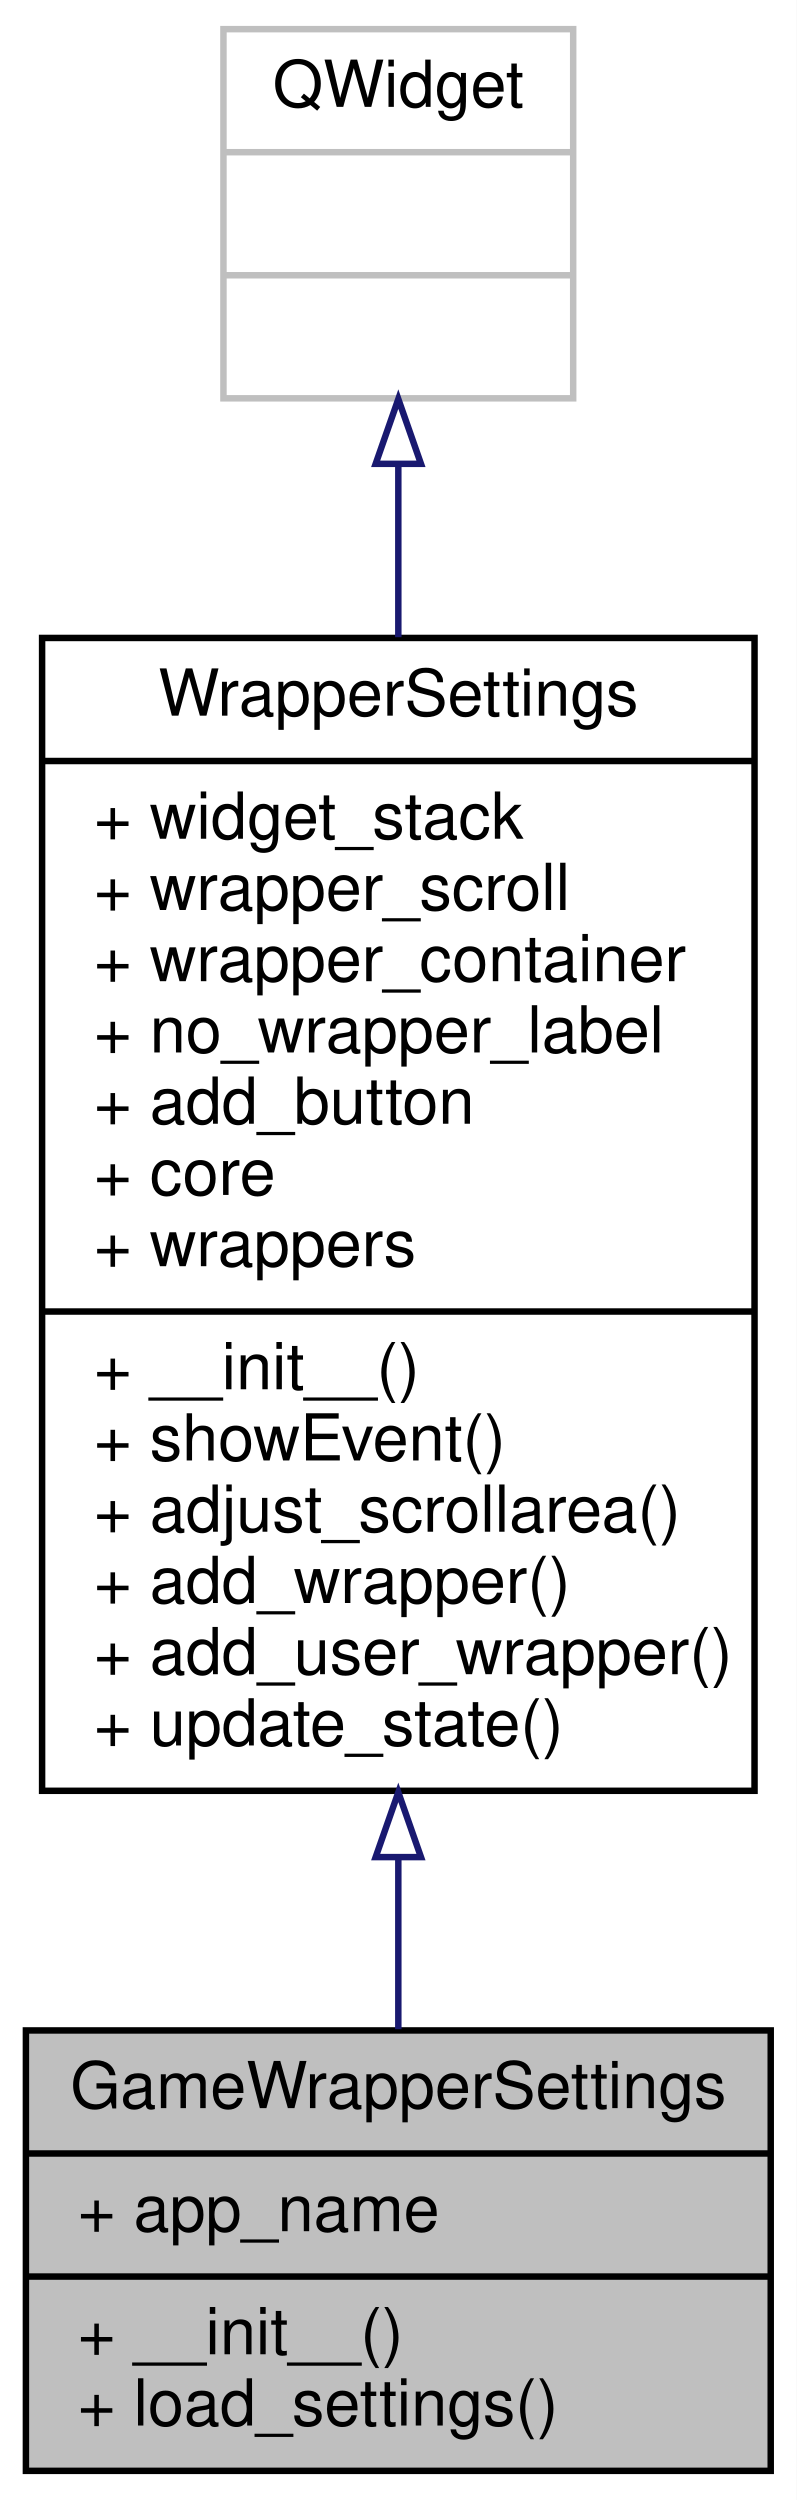
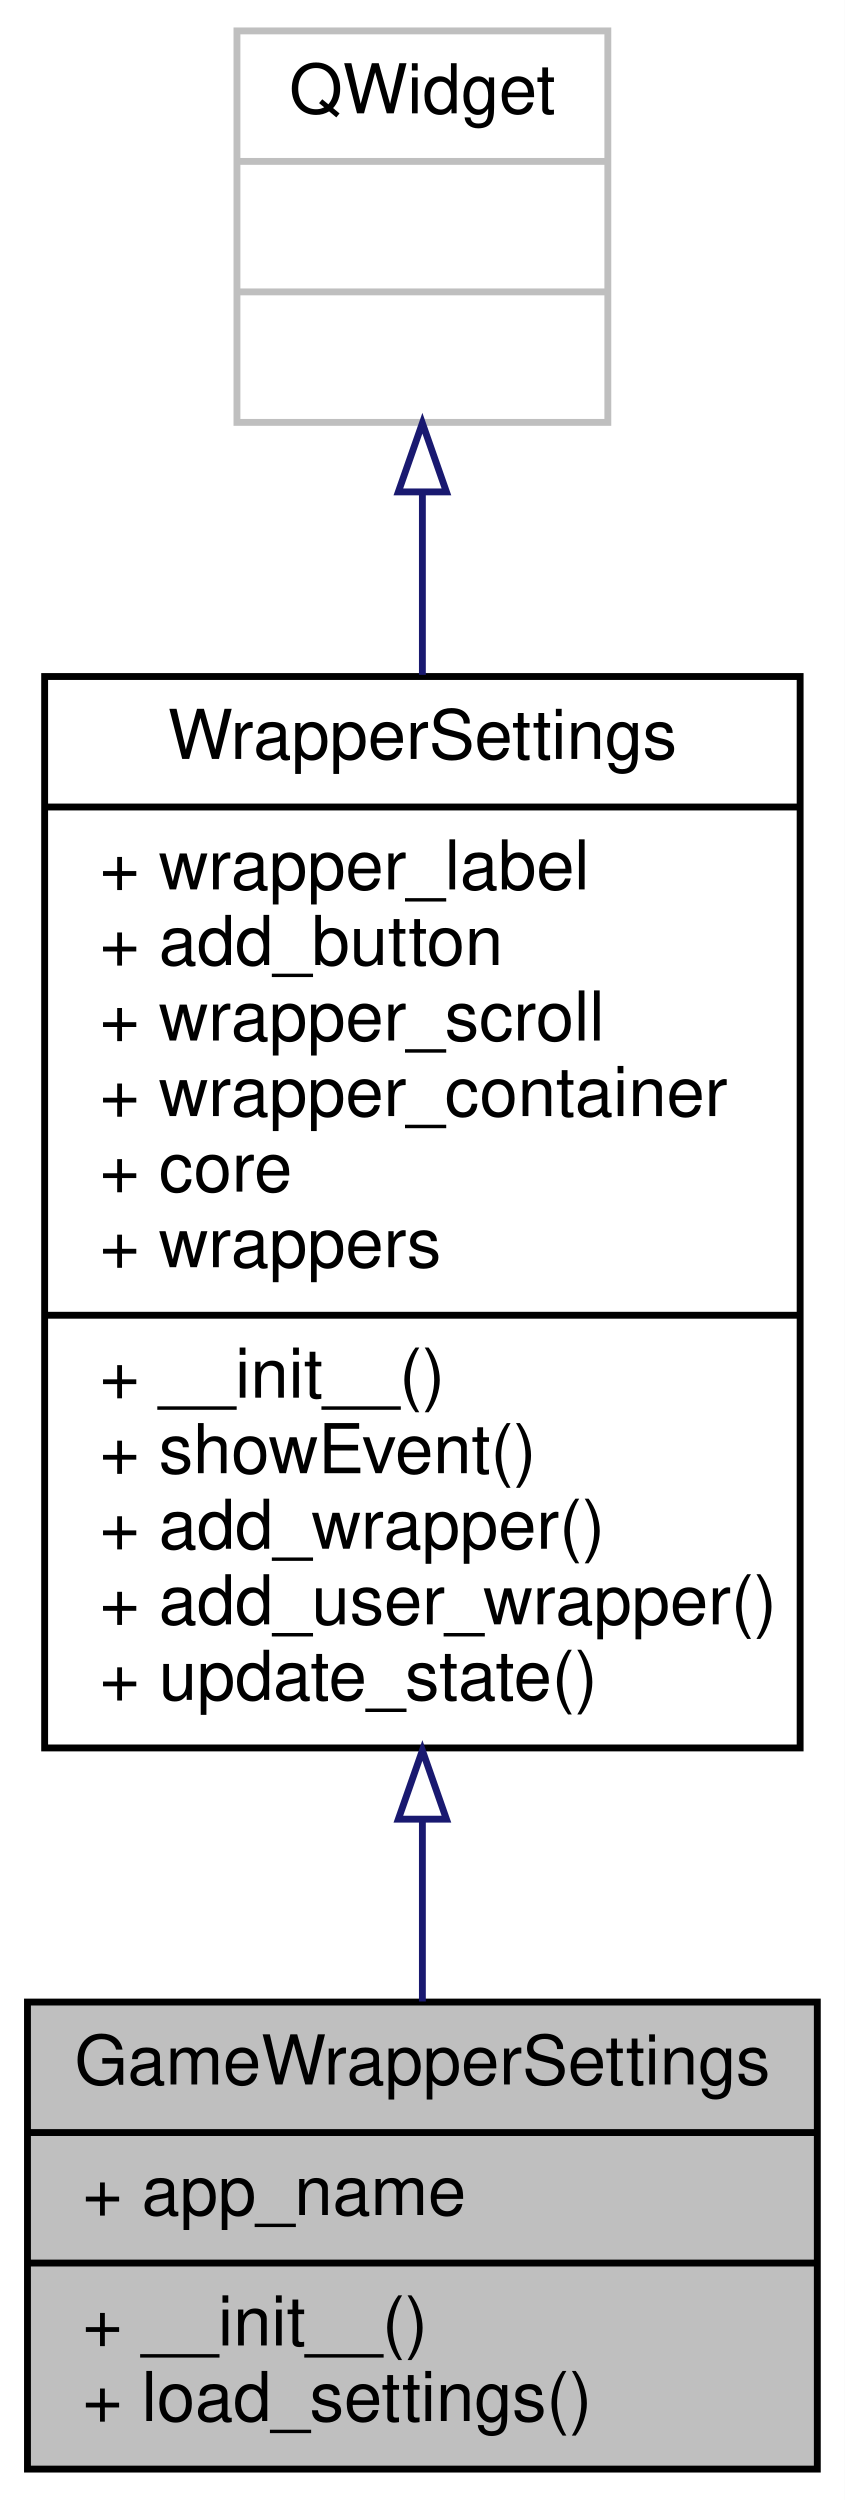
- <svg xmlns="http://www.w3.org/2000/svg" xmlns:xlink="http://www.w3.org/1999/xlink" width="123pt" height="386pt" viewBox="0.00 0.00 123.00 386.00">
-   <g id="graph0" class="graph" transform="scale(1 1) rotate(0) translate(4 382)">
-     <polygon fill="white" stroke="transparent" points="-4,4 -4,-382 119,-382 119,4 -4,4" />
+ <svg xmlns="http://www.w3.org/2000/svg" xmlns:xlink="http://www.w3.org/1999/xlink" width="123pt" height="364pt" viewBox="0.00 0.00 123.00 364.00">
+   <g id="graph0" class="graph" transform="scale(1 1) rotate(0) translate(4 360)">
+     <polygon fill="white" stroke="transparent" points="-4,4 -4,-360 119,-360 119,4 -4,4" />
    <g id="node1" class="node">
      <g id="a_node1">
        <a xlink:title=" ">
          <polygon fill="#bfbfbf" stroke="black" points="0,-0.5 0,-68.5 115,-68.5 115,-0.5 0,-0.5" />
          <text text-anchor="middle" x="57.5" y="-56.5" font-family="Helvetica,sans-Serif" font-size="10.00">GameWrapperSettings</text>
          <polyline fill="none" stroke="black" points="0,-49.5 115,-49.5 " />
          <text text-anchor="start" x="8" y="-37.5" font-family="Helvetica,sans-Serif" font-size="10.00">+ app_name</text>
          <polyline fill="none" stroke="black" points="0,-30.5 115,-30.5 " />
          <text text-anchor="start" x="8" y="-18.5" font-family="Helvetica,sans-Serif" font-size="10.00">+ __init__()</text>
          <text text-anchor="start" x="8" y="-7.5" font-family="Helvetica,sans-Serif" font-size="10.00">+ load_settings()</text>
        </a>
      </g>
    </g>
    <g id="node2" class="node">
      <g id="a_node2">
        <a xlink:href="classrare_1_1components_1_1tabs_1_1settings_1_1widgets_1_1wrappers_1_1_wrapper_settings.html" target="_top" xlink:title=" ">
-           <polygon fill="white" stroke="black" points="2.5,-105.5 2.5,-283.5 112.5,-283.5 112.5,-105.5 2.5,-105.5" />
-           <text text-anchor="middle" x="57.5" y="-271.5" font-family="Helvetica,sans-Serif" font-size="10.00">WrapperSettings</text>
-           <polyline fill="none" stroke="black" points="2.5,-264.5 112.5,-264.5 " />
-           <text text-anchor="start" x="10.5" y="-252.5" font-family="Helvetica,sans-Serif" font-size="10.00">+ widget_stack</text>
-           <text text-anchor="start" x="10.5" y="-241.5" font-family="Helvetica,sans-Serif" font-size="10.00">+ wrapper_scroll</text>
-           <text text-anchor="start" x="10.5" y="-230.5" font-family="Helvetica,sans-Serif" font-size="10.00">+ wrapper_container</text>
-           <text text-anchor="start" x="10.5" y="-219.5" font-family="Helvetica,sans-Serif" font-size="10.00">+ no_wrapper_label</text>
-           <text text-anchor="start" x="10.5" y="-208.5" font-family="Helvetica,sans-Serif" font-size="10.00">+ add_button</text>
-           <text text-anchor="start" x="10.5" y="-197.5" font-family="Helvetica,sans-Serif" font-size="10.00">+ core</text>
-           <text text-anchor="start" x="10.5" y="-186.5" font-family="Helvetica,sans-Serif" font-size="10.00">+ wrappers</text>
-           <polyline fill="none" stroke="black" points="2.5,-179.5 112.5,-179.5 " />
-           <text text-anchor="start" x="10.5" y="-167.5" font-family="Helvetica,sans-Serif" font-size="10.00">+ __init__()</text>
-           <text text-anchor="start" x="10.5" y="-156.5" font-family="Helvetica,sans-Serif" font-size="10.00">+ showEvent()</text>
-           <text text-anchor="start" x="10.5" y="-145.5" font-family="Helvetica,sans-Serif" font-size="10.00">+ adjust_scrollarea()</text>
+           <polygon fill="white" stroke="black" points="2.5,-105.5 2.5,-261.5 112.5,-261.5 112.5,-105.5 2.5,-105.5" />
+           <text text-anchor="middle" x="57.5" y="-249.5" font-family="Helvetica,sans-Serif" font-size="10.00">WrapperSettings</text>
+           <polyline fill="none" stroke="black" points="2.5,-242.5 112.5,-242.5 " />
+           <text text-anchor="start" x="10.5" y="-230.5" font-family="Helvetica,sans-Serif" font-size="10.00">+ wrapper_label</text>
+           <text text-anchor="start" x="10.5" y="-219.5" font-family="Helvetica,sans-Serif" font-size="10.00">+ add_button</text>
+           <text text-anchor="start" x="10.5" y="-208.5" font-family="Helvetica,sans-Serif" font-size="10.00">+ wrapper_scroll</text>
+           <text text-anchor="start" x="10.5" y="-197.5" font-family="Helvetica,sans-Serif" font-size="10.00">+ wrapper_container</text>
+           <text text-anchor="start" x="10.5" y="-186.5" font-family="Helvetica,sans-Serif" font-size="10.00">+ core</text>
+           <text text-anchor="start" x="10.5" y="-175.5" font-family="Helvetica,sans-Serif" font-size="10.00">+ wrappers</text>
+           <polyline fill="none" stroke="black" points="2.5,-168.5 112.5,-168.5 " />
+           <text text-anchor="start" x="10.5" y="-156.5" font-family="Helvetica,sans-Serif" font-size="10.00">+ __init__()</text>
+           <text text-anchor="start" x="10.5" y="-145.5" font-family="Helvetica,sans-Serif" font-size="10.00">+ showEvent()</text>
          <text text-anchor="start" x="10.5" y="-134.5" font-family="Helvetica,sans-Serif" font-size="10.00">+ add_wrapper()</text>
          <text text-anchor="start" x="10.5" y="-123.5" font-family="Helvetica,sans-Serif" font-size="10.00">+ add_user_wrapper()</text>
          <text text-anchor="start" x="10.5" y="-112.5" font-family="Helvetica,sans-Serif" font-size="10.00">+ update_state()</text>
        </a>
      </g>
    </g>
    <g id="edge1" class="edge">
-       <path fill="none" stroke="midnightblue" d="M57.5,-95C57.5,-85.65 57.5,-76.69 57.5,-68.69" />
-       <polygon fill="none" stroke="midnightblue" points="54,-95.26 57.5,-105.26 61,-95.26 54,-95.26" />
+       <path fill="none" stroke="midnightblue" d="M57.5,-94.94C57.5,-85.63 57.5,-76.64 57.5,-68.59" />
+       <polygon fill="none" stroke="midnightblue" points="54,-95.13 57.5,-105.13 61,-95.13 54,-95.13" />
    </g>
    <g id="node3" class="node">
      <g id="a_node3">
        <a xlink:title=" ">
-           <polygon fill="white" stroke="#bfbfbf" points="30.5,-320.5 30.5,-377.5 84.5,-377.5 84.5,-320.5 30.5,-320.5" />
-           <text text-anchor="middle" x="57.5" y="-365.5" font-family="Helvetica,sans-Serif" font-size="10.00">QWidget</text>
-           <polyline fill="none" stroke="#bfbfbf" points="30.5,-358.5 84.5,-358.5 " />
-           <text text-anchor="middle" x="57.5" y="-346.5" font-family="Helvetica,sans-Serif" font-size="10.00"> </text>
-           <polyline fill="none" stroke="#bfbfbf" points="30.5,-339.5 84.5,-339.5 " />
-           <text text-anchor="middle" x="57.5" y="-327.5" font-family="Helvetica,sans-Serif" font-size="10.00"> </text>
+           <polygon fill="white" stroke="#bfbfbf" points="30.5,-298.5 30.5,-355.5 84.5,-355.5 84.5,-298.5 30.5,-298.5" />
+           <text text-anchor="middle" x="57.5" y="-343.5" font-family="Helvetica,sans-Serif" font-size="10.00">QWidget</text>
+           <polyline fill="none" stroke="#bfbfbf" points="30.5,-336.5 84.5,-336.5 " />
+           <text text-anchor="middle" x="57.5" y="-324.5" font-family="Helvetica,sans-Serif" font-size="10.00"> </text>
+           <polyline fill="none" stroke="#bfbfbf" points="30.5,-317.5 84.5,-317.5 " />
+           <text text-anchor="middle" x="57.5" y="-305.5" font-family="Helvetica,sans-Serif" font-size="10.00"> </text>
        </a>
      </g>
    </g>
    <g id="edge2" class="edge">
-       <path fill="none" stroke="midnightblue" d="M57.5,-310.37C57.5,-302.09 57.5,-292.98 57.5,-283.62" />
-       <polygon fill="none" stroke="midnightblue" points="54,-310.38 57.5,-320.38 61,-310.38 54,-310.38" />
+       <path fill="none" stroke="midnightblue" d="M57.5,-288.34C57.5,-280.04 57.5,-270.96 57.5,-261.74" />
+       <polygon fill="none" stroke="midnightblue" points="54,-288.38 57.5,-298.38 61,-288.38 54,-288.38" />
    </g>
  </g>
</svg>
